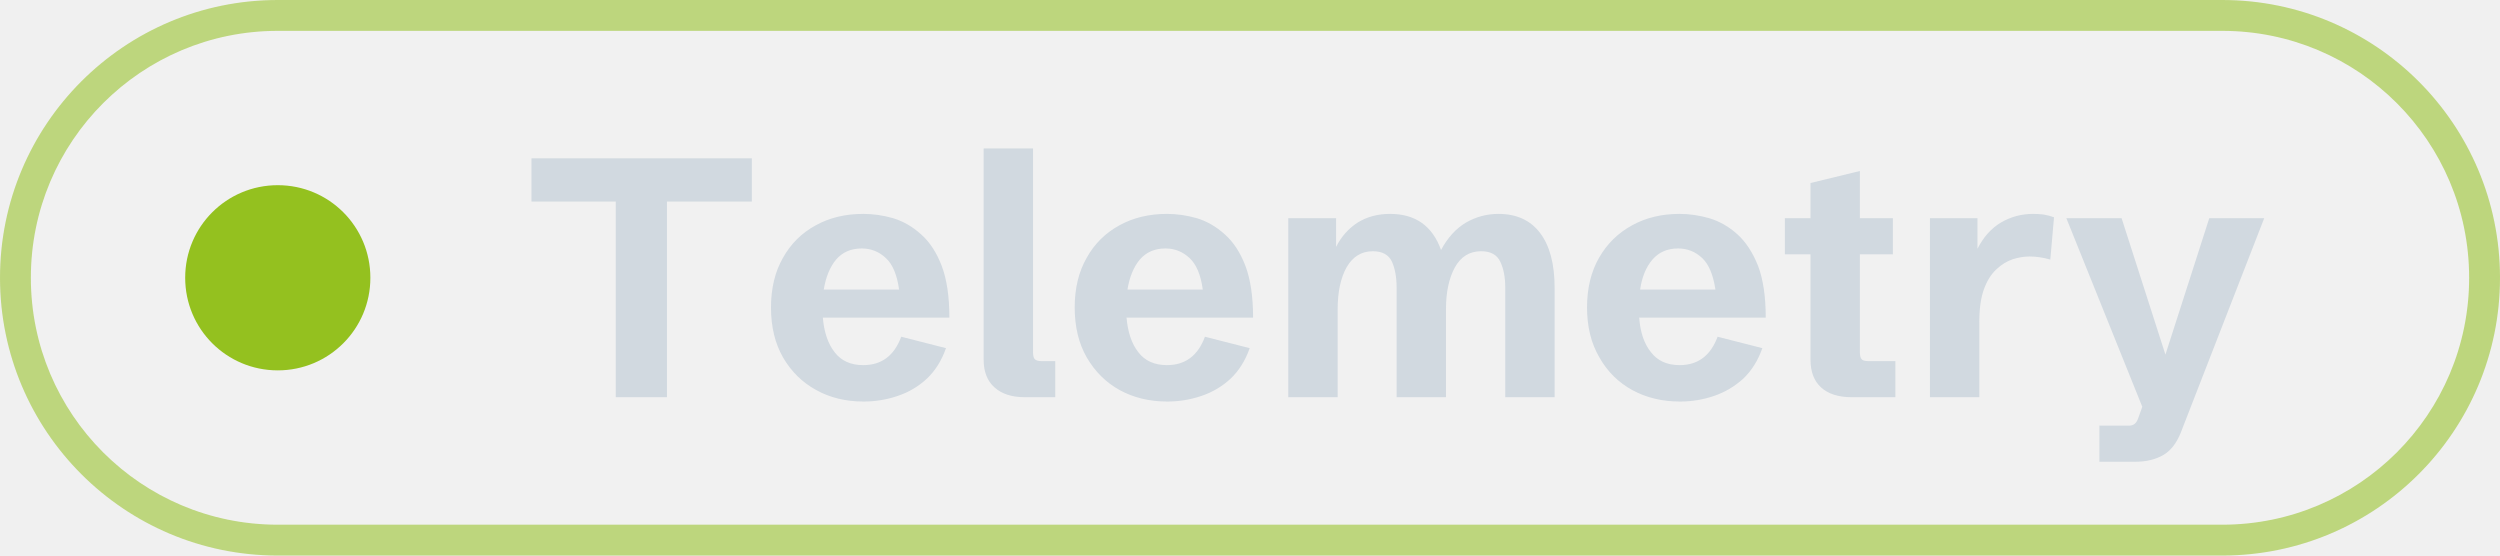
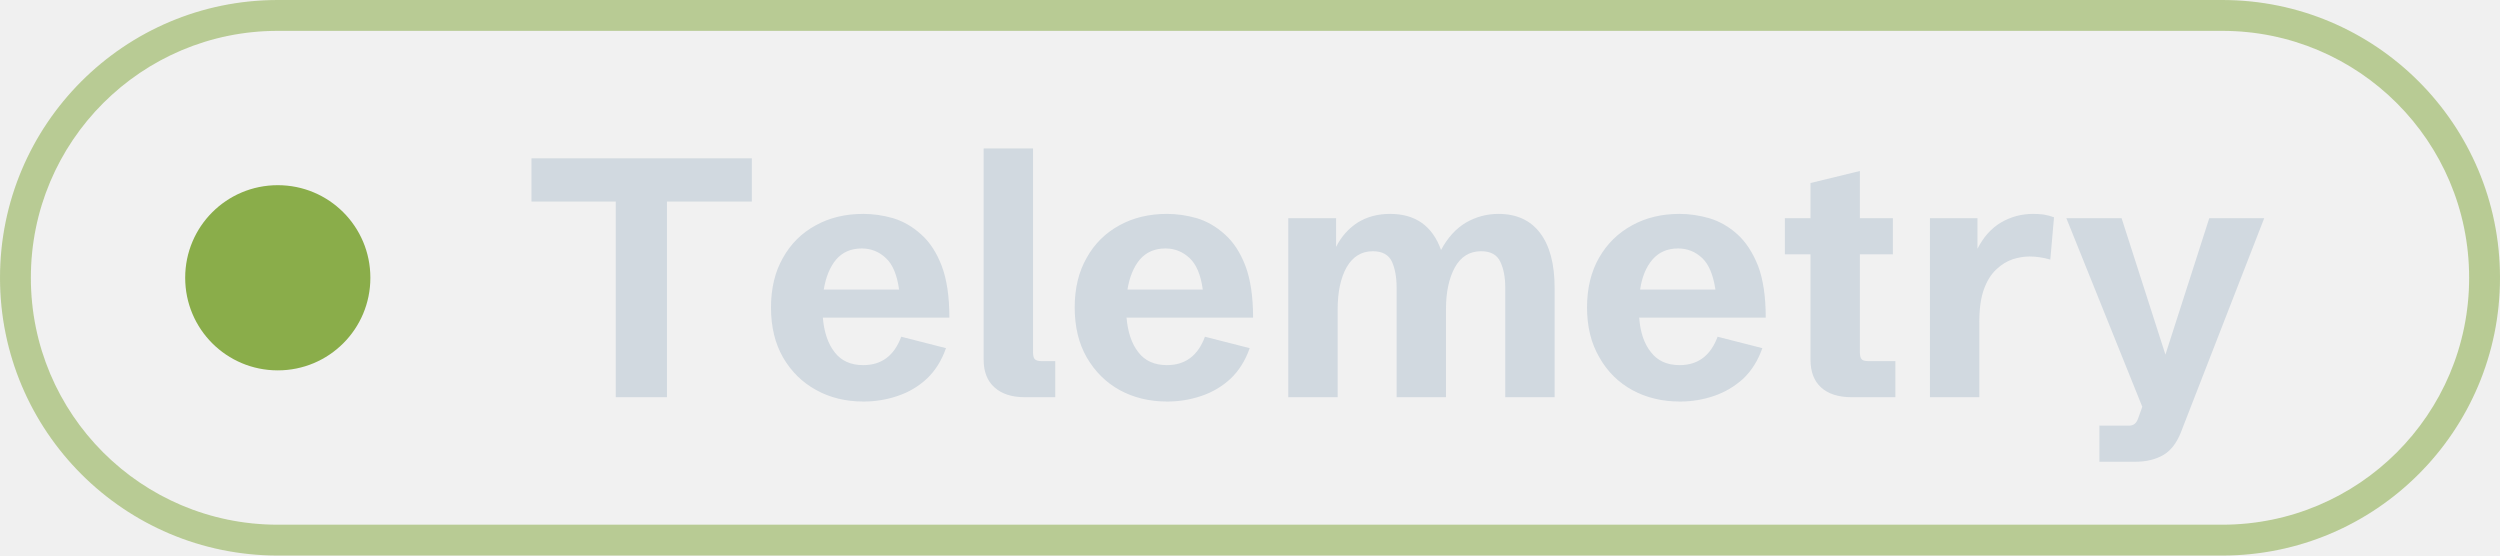
<svg xmlns="http://www.w3.org/2000/svg" width="81" height="18" viewBox="0 0 81 18" role="img" aria-label="Telemetry">
-   <path d="M9 0L72 0C76.97 0 81 4.03 81 9C81 13.97 76.97 18 72 18L9 18C4.03 18 0 13.97 0 9C0 4.03 4.03 0 9 0ZM72 1L9 1C4.58 1 1 4.58 1 9C1 13.42 4.58 17 9 17L72 17C76.42 17 80 13.42 80 9C80 4.58 76.42 1 72 1Z" fill="#94c11f" fill-opacity="0.55" />
+   <path d="M9 0L72 0C76.97 0 81 4.03 81 9C81 13.97 76.97 18 72 18L9 18C4.03 18 0 13.97 0 9C0 4.03 4.03 0 9 0ZM72 1L9 1C4.58 1 1 4.58 1 9C1 13.42 4.58 17 9 17L72 17C76.42 17 80 13.42 80 9C80 4.58 76.42 1 72 1Z" fill="#8aad4a" fill-opacity="0.55" />
  <path d="M9 1L72 1C76.42 1 80 4.58 80 9C80 13.42 76.42 17 72 17L9 17C4.58 17 1 13.42 1 9C1 4.58 4.58 1 9 1Z" fill="#ffffff" fill-opacity="0.04" />
-   <path d="M9 6L9 6C10.66 6 12 7.34 12 9C12 10.66 10.66 12 9 12L9 12C7.34 12 6 10.66 6 9C6 7.34 7.34 6 9 6Z" fill="#94c11f" />
+   <path d="M9 6L9 6C10.66 6 12 7.34 12 9C12 10.66 10.66 12 9 12L9 12C7.34 12 6 10.66 6 9C6 7.34 7.34 6 9 6Z" fill="#8aad4a" />
  <path d="M19.95 12.87L19.95 6.53L17.22 6.53L17.22 5.13L24.36 5.13L24.36 6.53L21.61 6.53L21.61 12.87L19.95 12.87ZM27.98 13.01Q27.12 13.01 26.45 12.64Q25.77 12.27 25.37 11.58Q24.98 10.9 24.98 9.96Q24.98 9.03 25.37 8.35Q25.75 7.67 26.43 7.3Q27.1 6.93 27.97 6.93Q28.45 6.93 28.94 7.07Q29.43 7.22 29.84 7.59Q30.26 7.96 30.51 8.61Q30.76 9.27 30.76 10.29L26.66 10.29Q26.72 11 27.04 11.41Q27.36 11.83 27.97 11.83Q28.86 11.83 29.2 10.91L30.65 11.28Q30.44 11.88 30.03 12.27Q29.62 12.65 29.08 12.83Q28.55 13.01 27.98 13.01ZM27.92 8.05Q27.4 8.05 27.09 8.41Q26.79 8.77 26.69 9.38L29.13 9.38Q29.03 8.66 28.7 8.36Q28.37 8.05 27.92 8.05ZM33.21 12.87Q32.57 12.87 32.22 12.55Q31.87 12.24 31.87 11.65L31.87 4.81L33.47 4.81L33.47 11.4Q33.47 11.57 33.52 11.63Q33.58 11.7 33.74 11.7L34.19 11.7L34.19 12.87L33.21 12.87ZM37.82 13.01Q36.96 13.01 36.28 12.64Q35.61 12.27 35.21 11.58Q34.82 10.9 34.82 9.96Q34.82 9.03 35.21 8.35Q35.59 7.67 36.27 7.3Q36.94 6.93 37.81 6.93Q38.29 6.93 38.78 7.07Q39.27 7.22 39.68 7.59Q40.1 7.96 40.35 8.61Q40.6 9.27 40.6 10.29L36.5 10.29Q36.56 11 36.88 11.41Q37.2 11.83 37.81 11.83Q38.7 11.83 39.04 10.91L40.49 11.28Q40.28 11.88 39.87 12.27Q39.46 12.65 38.92 12.83Q38.39 13.01 37.82 13.01ZM37.76 8.05Q37.24 8.05 36.93 8.41Q36.63 8.77 36.53 9.38L38.97 9.38Q38.87 8.66 38.54 8.36Q38.21 8.05 37.76 8.05ZM41.74 12.87L41.74 7.07L43.29 7.07L43.29 8Q43.54 7.5 43.99 7.21Q44.44 6.93 45.04 6.93Q46.27 6.93 46.69 8.1Q47.01 7.5 47.5 7.21Q47.99 6.93 48.55 6.93Q49.43 6.93 49.9 7.55Q50.37 8.17 50.37 9.33L50.37 12.87L48.77 12.87L48.77 9.31Q48.77 8.82 48.61 8.48Q48.45 8.14 47.99 8.14Q47.43 8.14 47.14 8.66Q46.85 9.19 46.85 10.01L46.85 12.87L45.25 12.87L45.25 9.31Q45.25 8.82 45.1 8.48Q44.94 8.14 44.48 8.14Q43.93 8.14 43.63 8.66Q43.34 9.18 43.34 10.02L43.34 12.87L41.74 12.87ZM54.43 13.01Q53.57 13.01 52.89 12.64Q52.21 12.27 51.82 11.58Q51.42 10.9 51.42 9.96Q51.42 9.03 51.81 8.35Q52.2 7.67 52.88 7.3Q53.55 6.93 54.42 6.93Q54.89 6.93 55.38 7.07Q55.88 7.22 56.29 7.59Q56.7 7.96 56.96 8.61Q57.21 9.27 57.21 10.29L53.11 10.29Q53.16 11 53.49 11.41Q53.81 11.83 54.42 11.83Q55.31 11.83 55.65 10.91L57.1 11.28Q56.89 11.88 56.48 12.27Q56.06 12.65 55.53 12.83Q55 13.01 54.43 13.01ZM54.37 8.05Q53.85 8.05 53.54 8.41Q53.23 8.77 53.14 9.38L55.58 9.38Q55.47 8.66 55.15 8.36Q54.82 8.05 54.37 8.05ZM60 12.87Q59.35 12.87 59 12.55Q58.66 12.24 58.66 11.65L58.66 8.24L57.83 8.24L57.83 7.07L58.66 7.07L58.66 5.93L60.26 5.54L60.26 7.07L61.33 7.07L61.33 8.24L60.26 8.24L60.26 11.4Q60.26 11.57 60.31 11.63Q60.36 11.7 60.53 11.7L61.41 11.7L61.41 12.87L60 12.87ZM62.53 12.87L62.53 7.07L64.07 7.07L64.07 8.06Q64.36 7.49 64.83 7.21Q65.31 6.93 65.87 6.93Q66.04 6.93 66.21 6.95Q66.39 6.98 66.55 7.04L66.43 8.41Q66.08 8.31 65.76 8.31Q65.5 8.31 65.21 8.4Q64.92 8.5 64.68 8.73Q64.43 8.96 64.28 9.37Q64.13 9.78 64.13 10.43L64.13 12.87L62.53 12.87ZM68.02 14.96L68.02 13.79L68.99 13.79Q69.19 13.79 69.27 13.57L69.41 13.18L66.95 7.07L68.74 7.07L70.16 11.49L71.58 7.07L73.36 7.07L70.66 14.01Q70.45 14.54 70.08 14.75Q69.7 14.96 69.2 14.96L68.02 14.96Z" fill="#d1d9e0" />
</svg>
